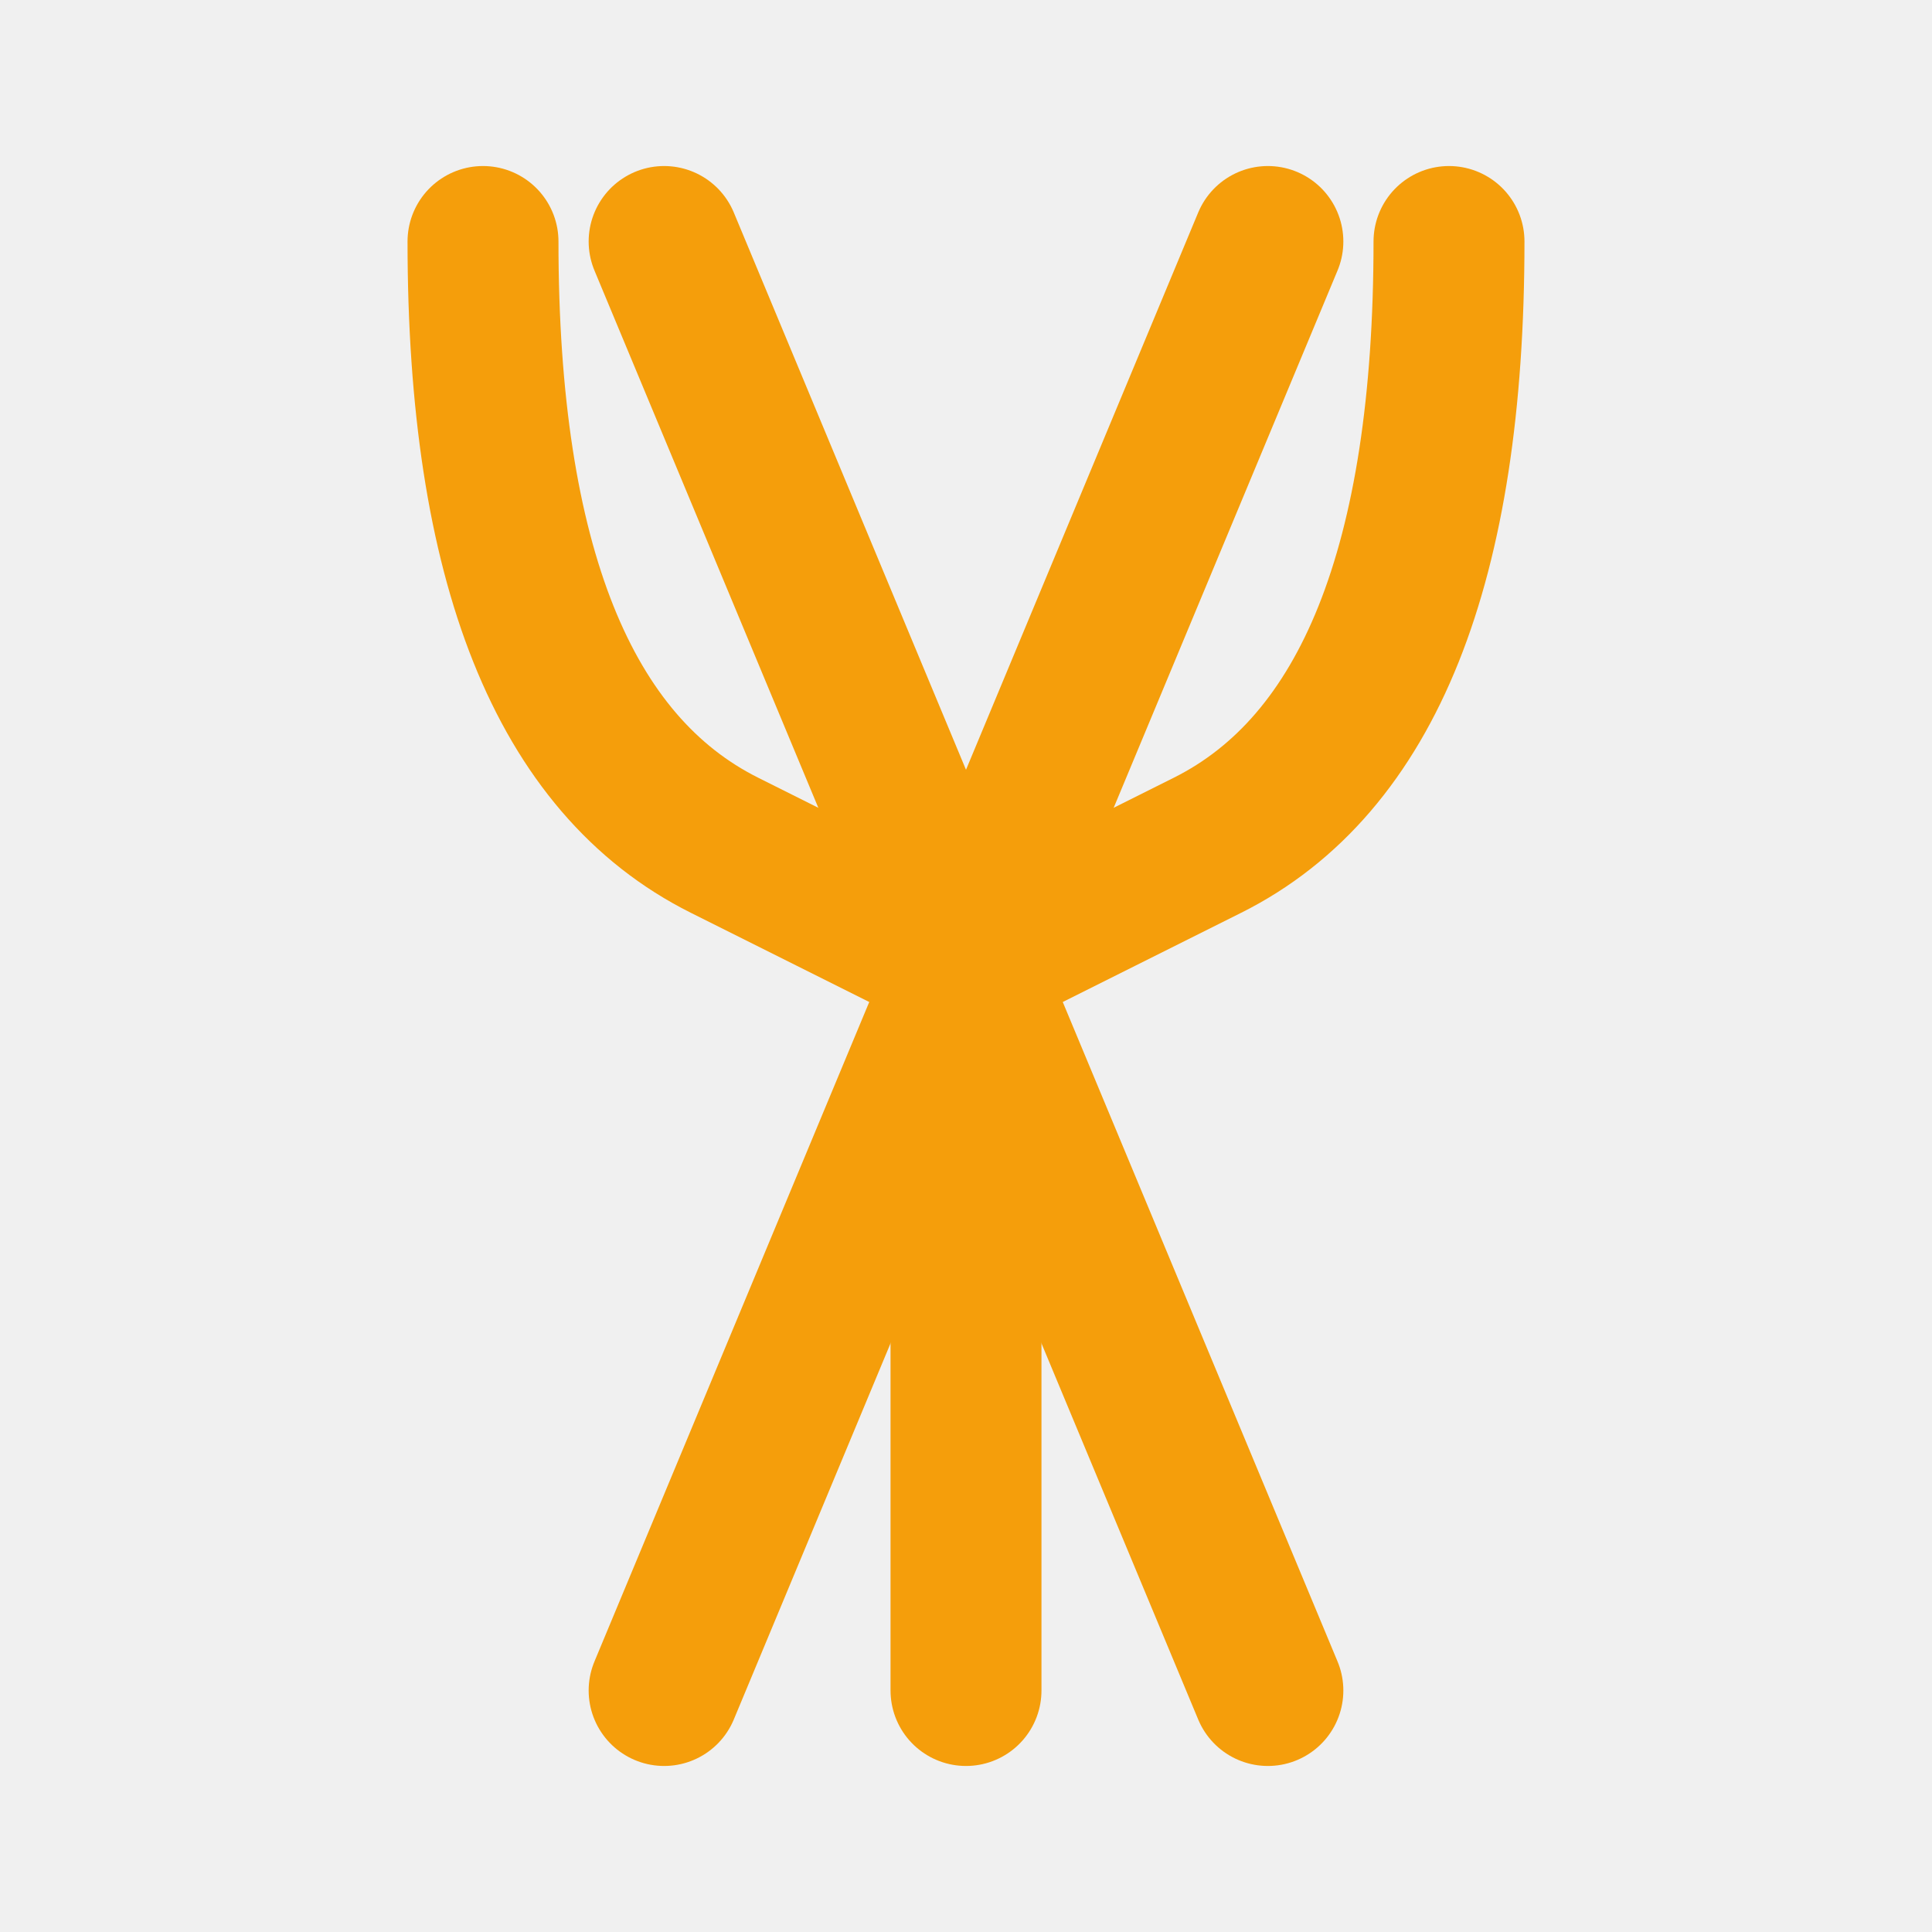
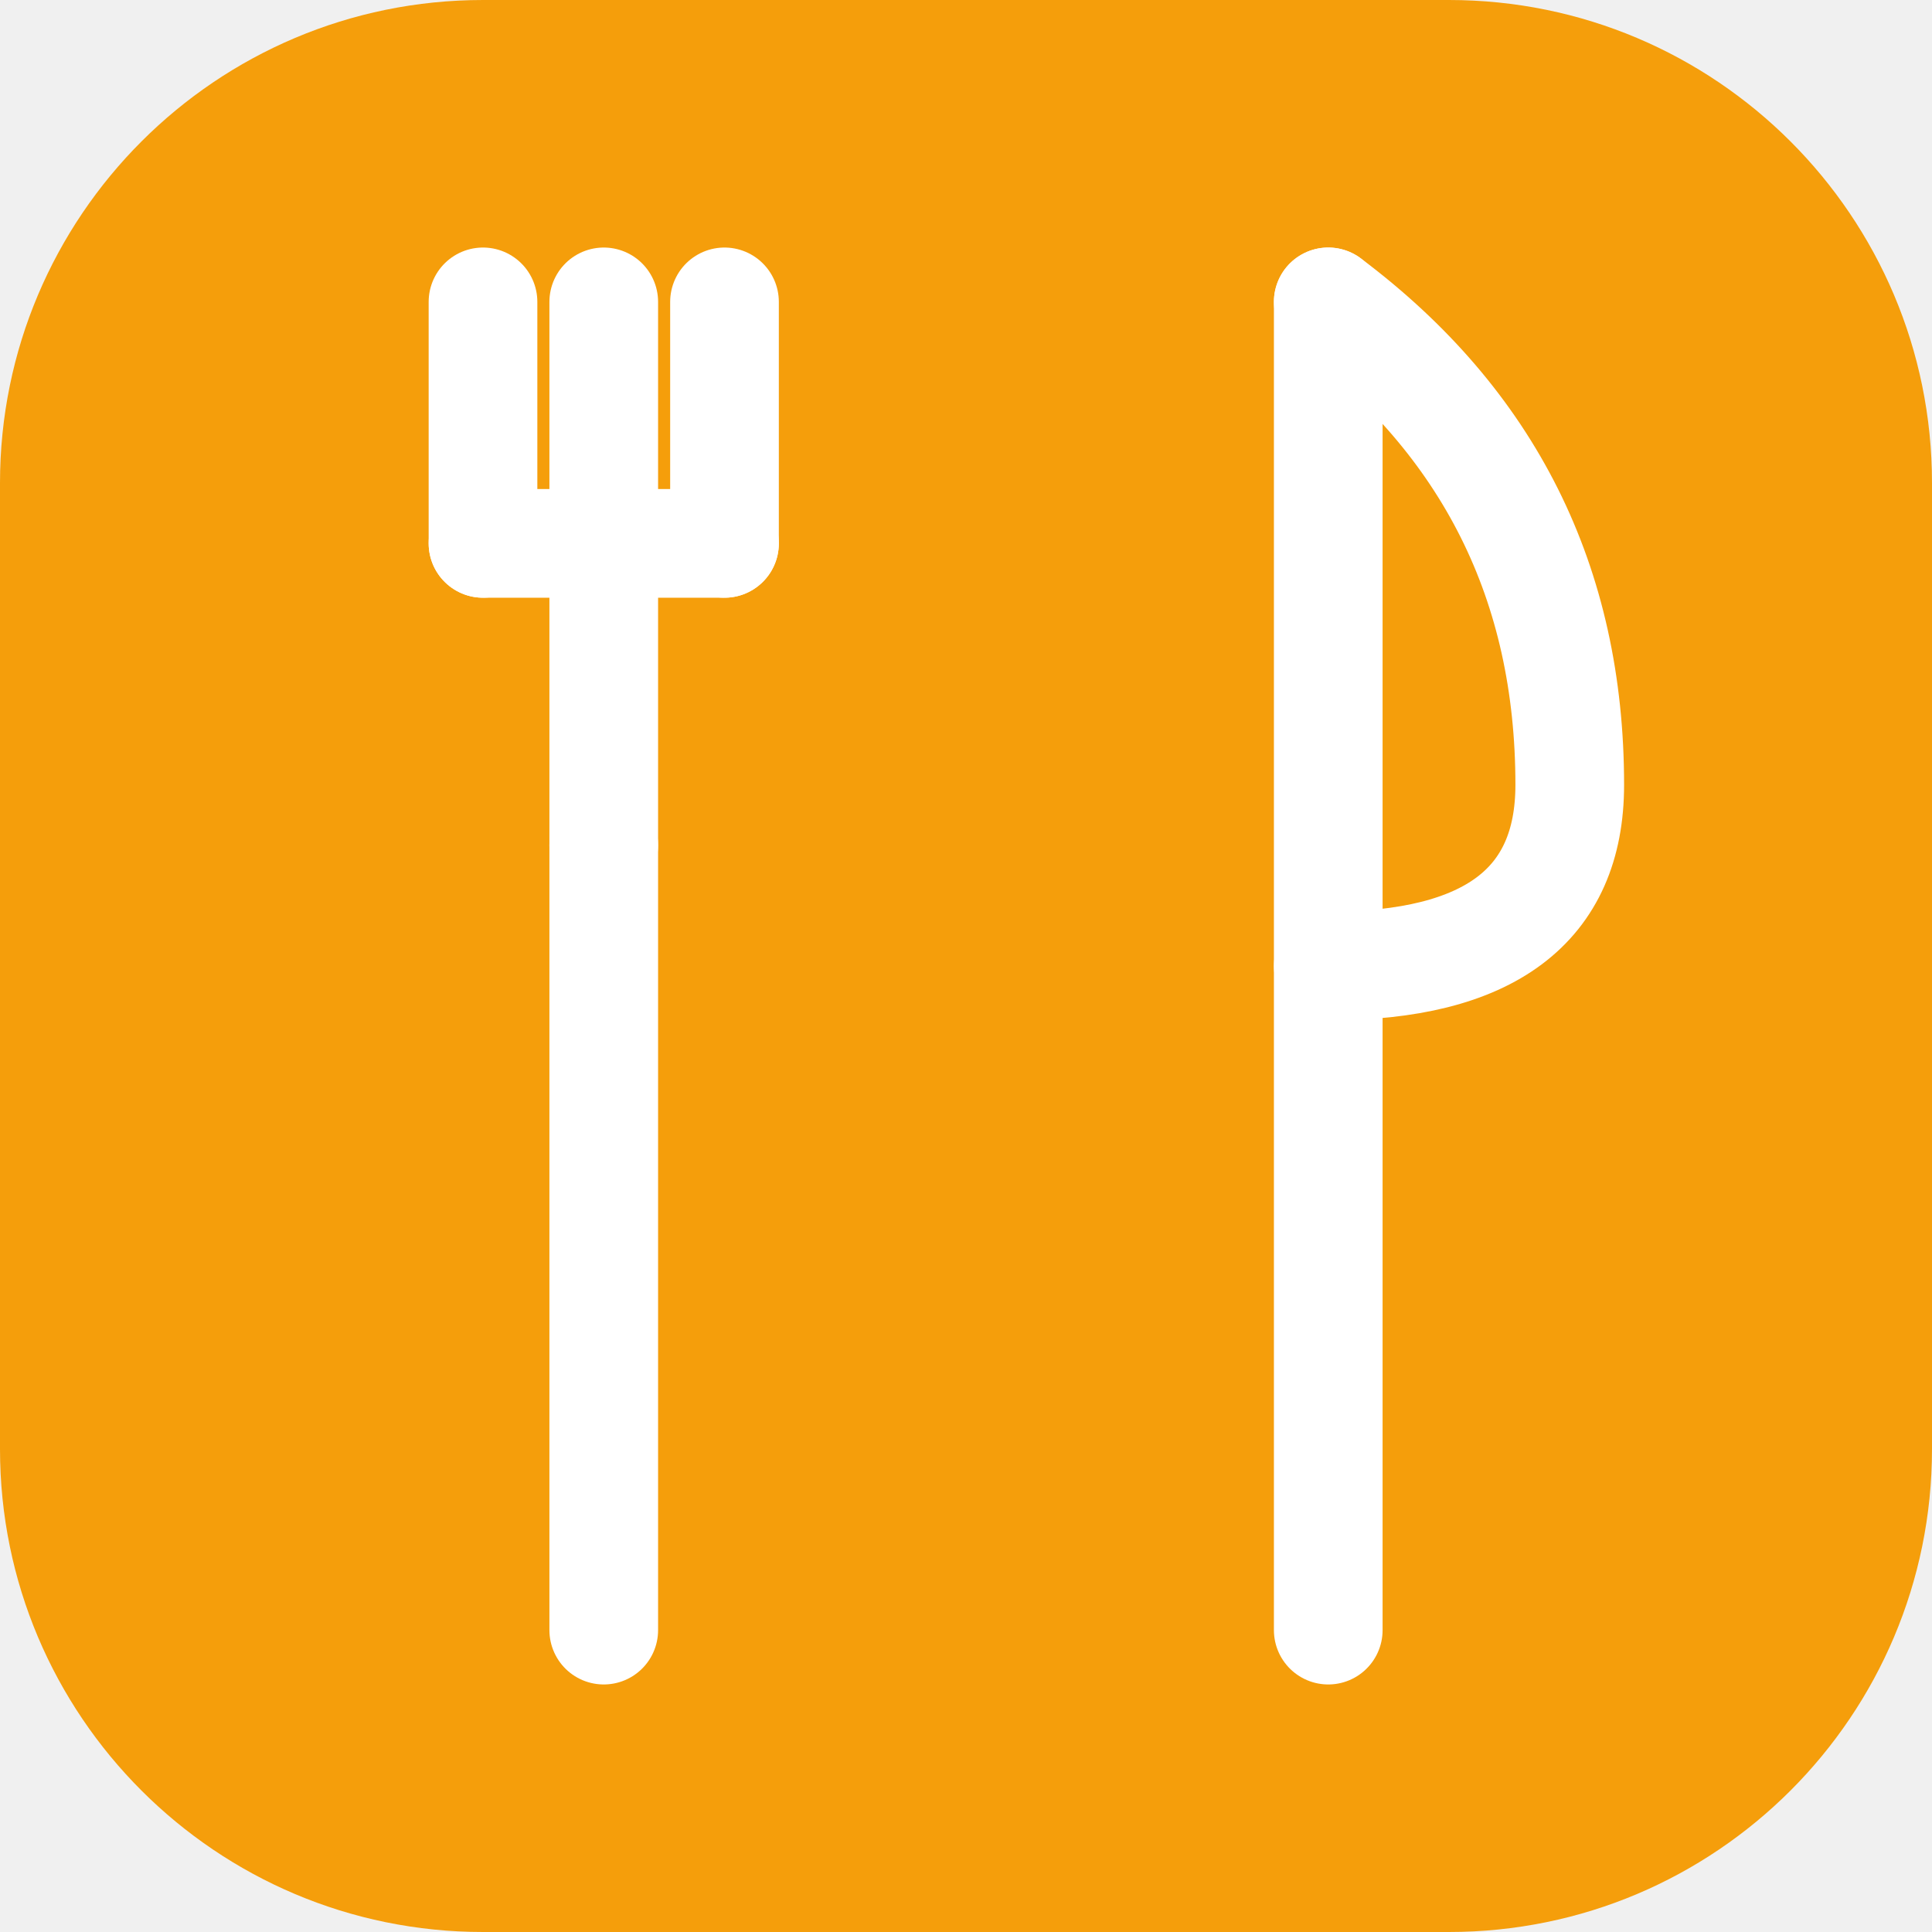
- <svg xmlns="http://www.w3.org/2000/svg" viewBox="0 0 32 32" fill="none" stroke="#F59E0B" stroke-width="2.5" stroke-linecap="round" stroke-linejoin="round">
-   <line x1="11" y1="4" x2="21" y2="28" />
-   <line x1="21" y1="4" x2="11" y2="28" />
-   <path d="M8 4 Q8 12 12 14 Q16 16 16 16 Q16 16 20 14 Q24 12 24 4" />
-   <line x1="16" y1="16" x2="16" y2="28" />
+ <svg xmlns="http://www.w3.org/2000/svg" viewBox="0 0 32 32">
+   <rect width="32" height="32" rx="8" fill="#F59E0B" />
+   <g stroke="white" stroke-width="1.8" stroke-linecap="round" stroke-linejoin="round" fill="none">
+     <line x1="10" y1="5" x2="10" y2="14" />
+     <line x1="8" y1="5" x2="8" y2="9" />
+     <line x1="12" y1="5" x2="12" y2="9" />
+     <line x1="8" y1="9" x2="12" y2="9" />
+     <line x1="10" y1="14" x2="10" y2="27" />
+   </g>
+   <g stroke="white" stroke-width="1.8" stroke-linecap="round" stroke-linejoin="round" fill="none">
+     <line x1="22" y1="5" x2="22" y2="27" />
+     <path d="M22 5 Q26 8 26 13 Q26 16 22 16" />
+   </g>
</svg>
